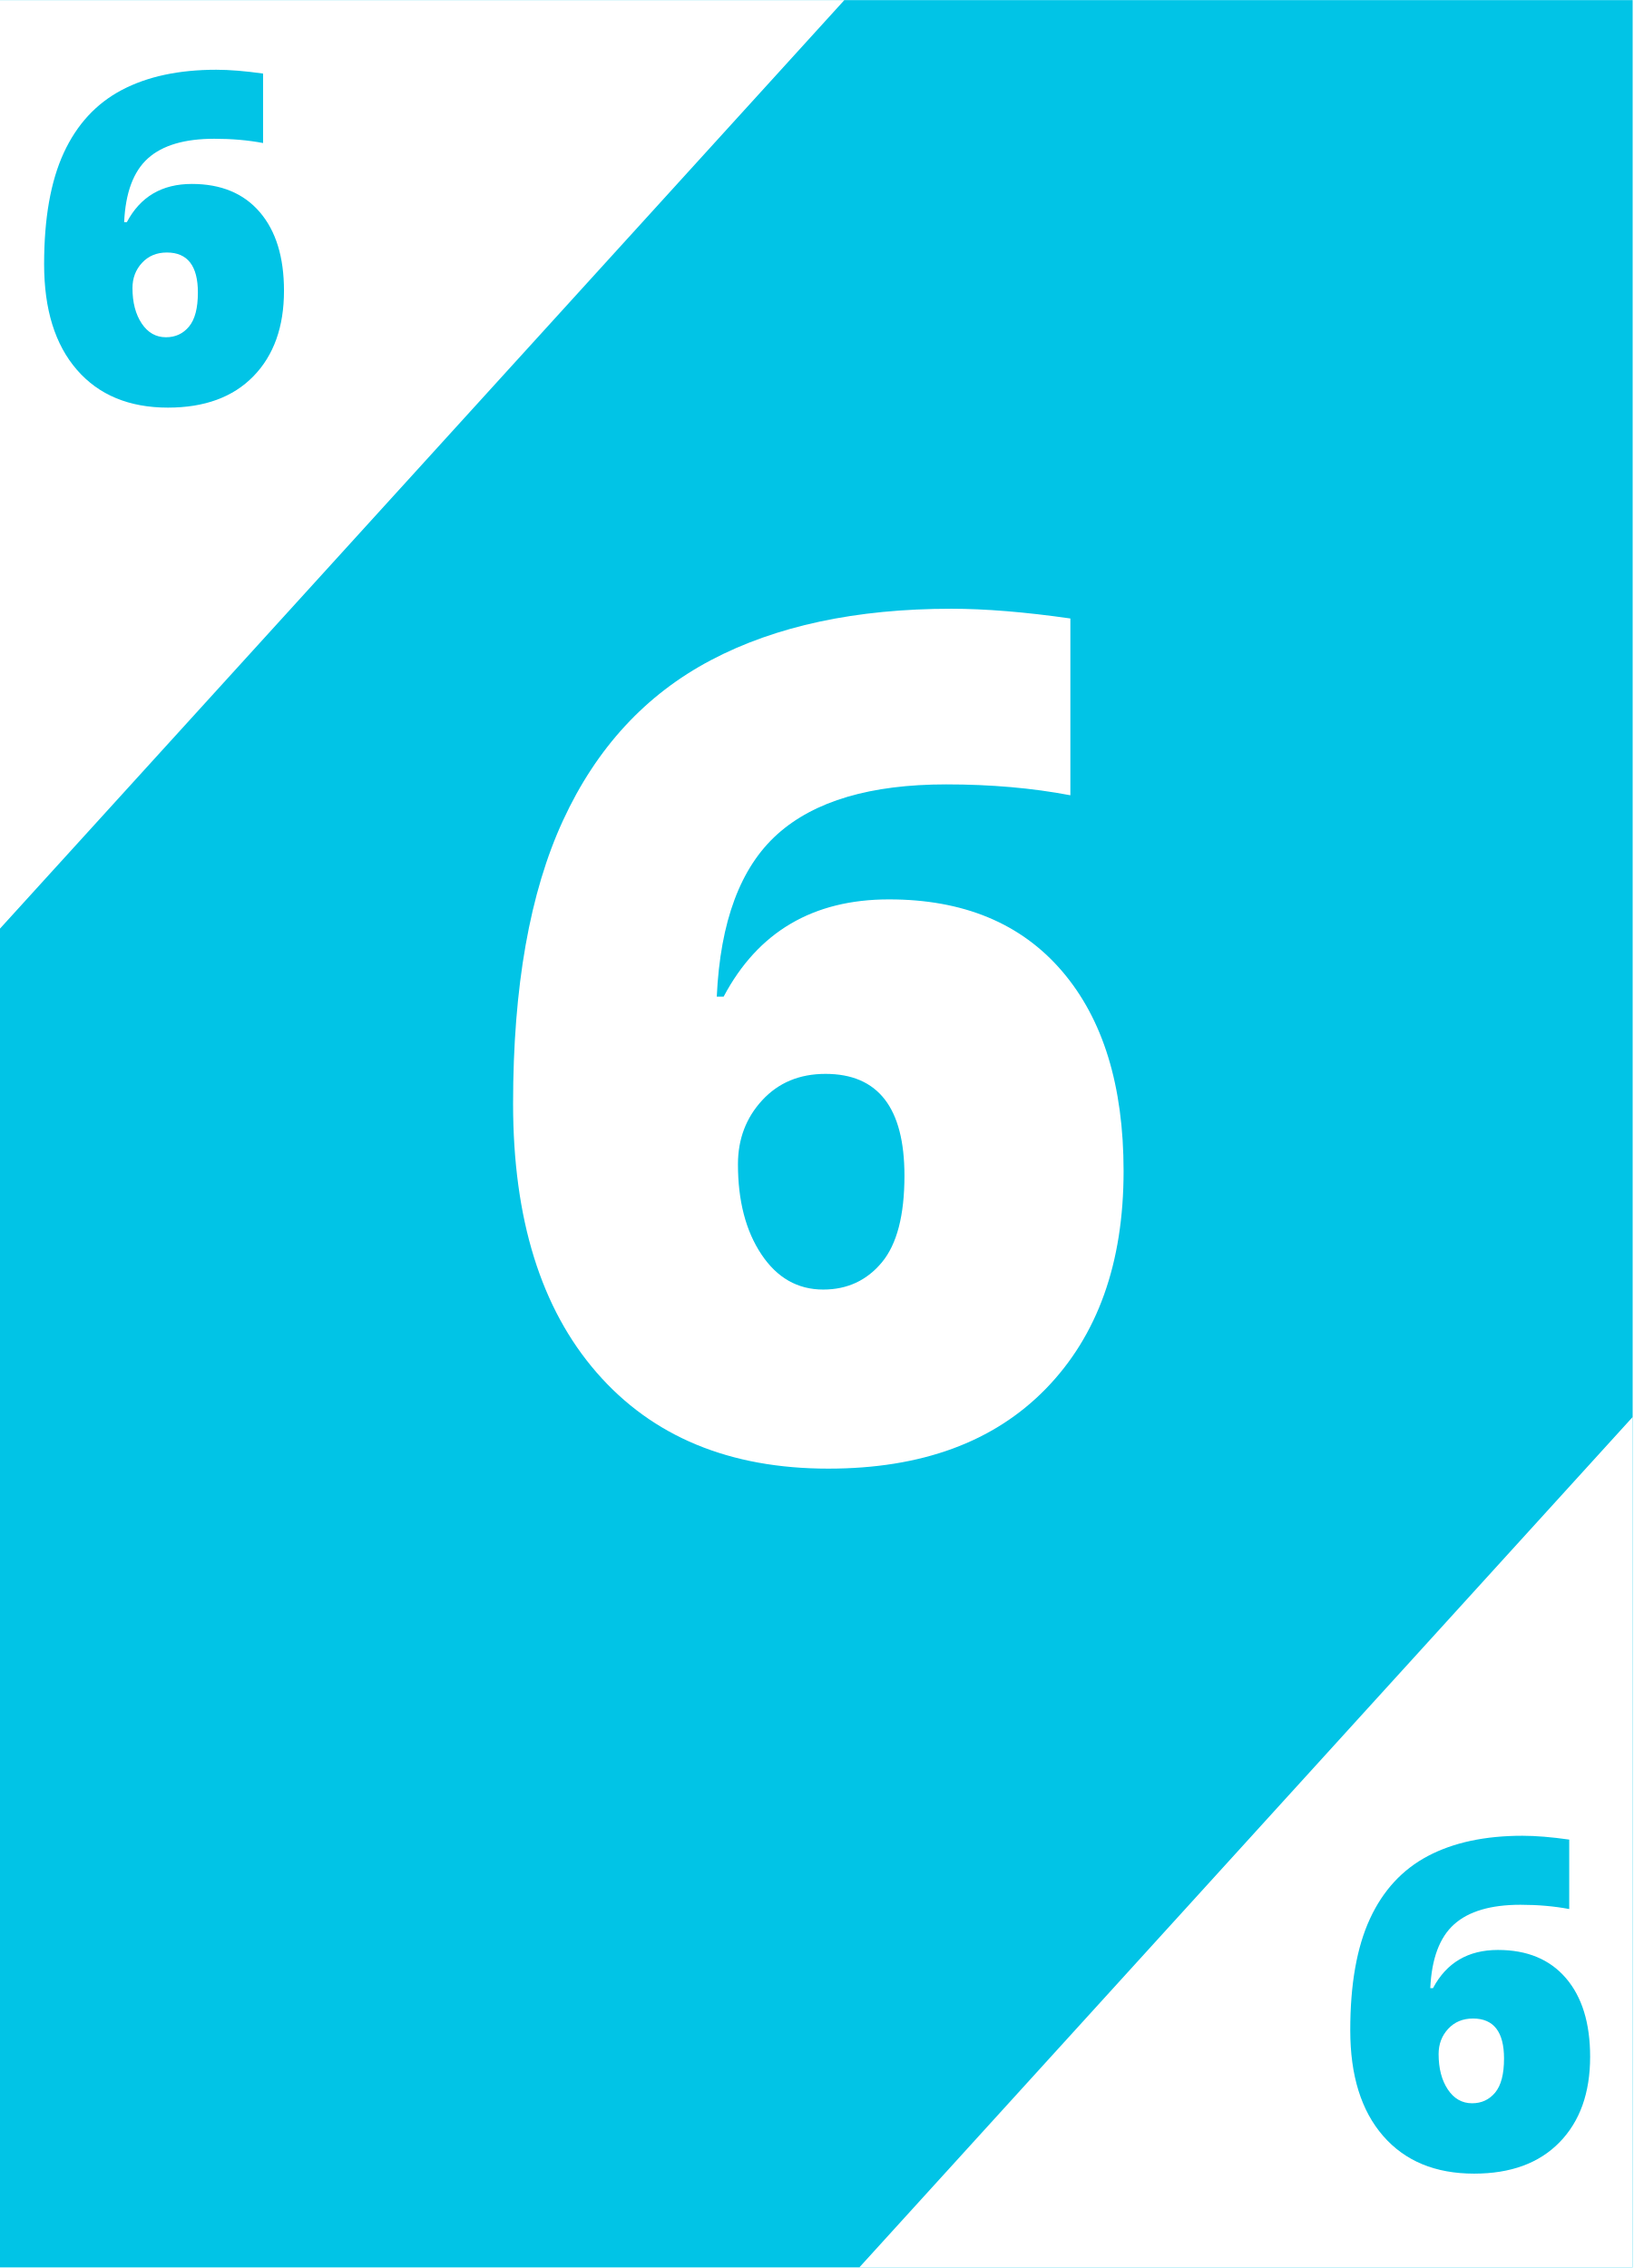
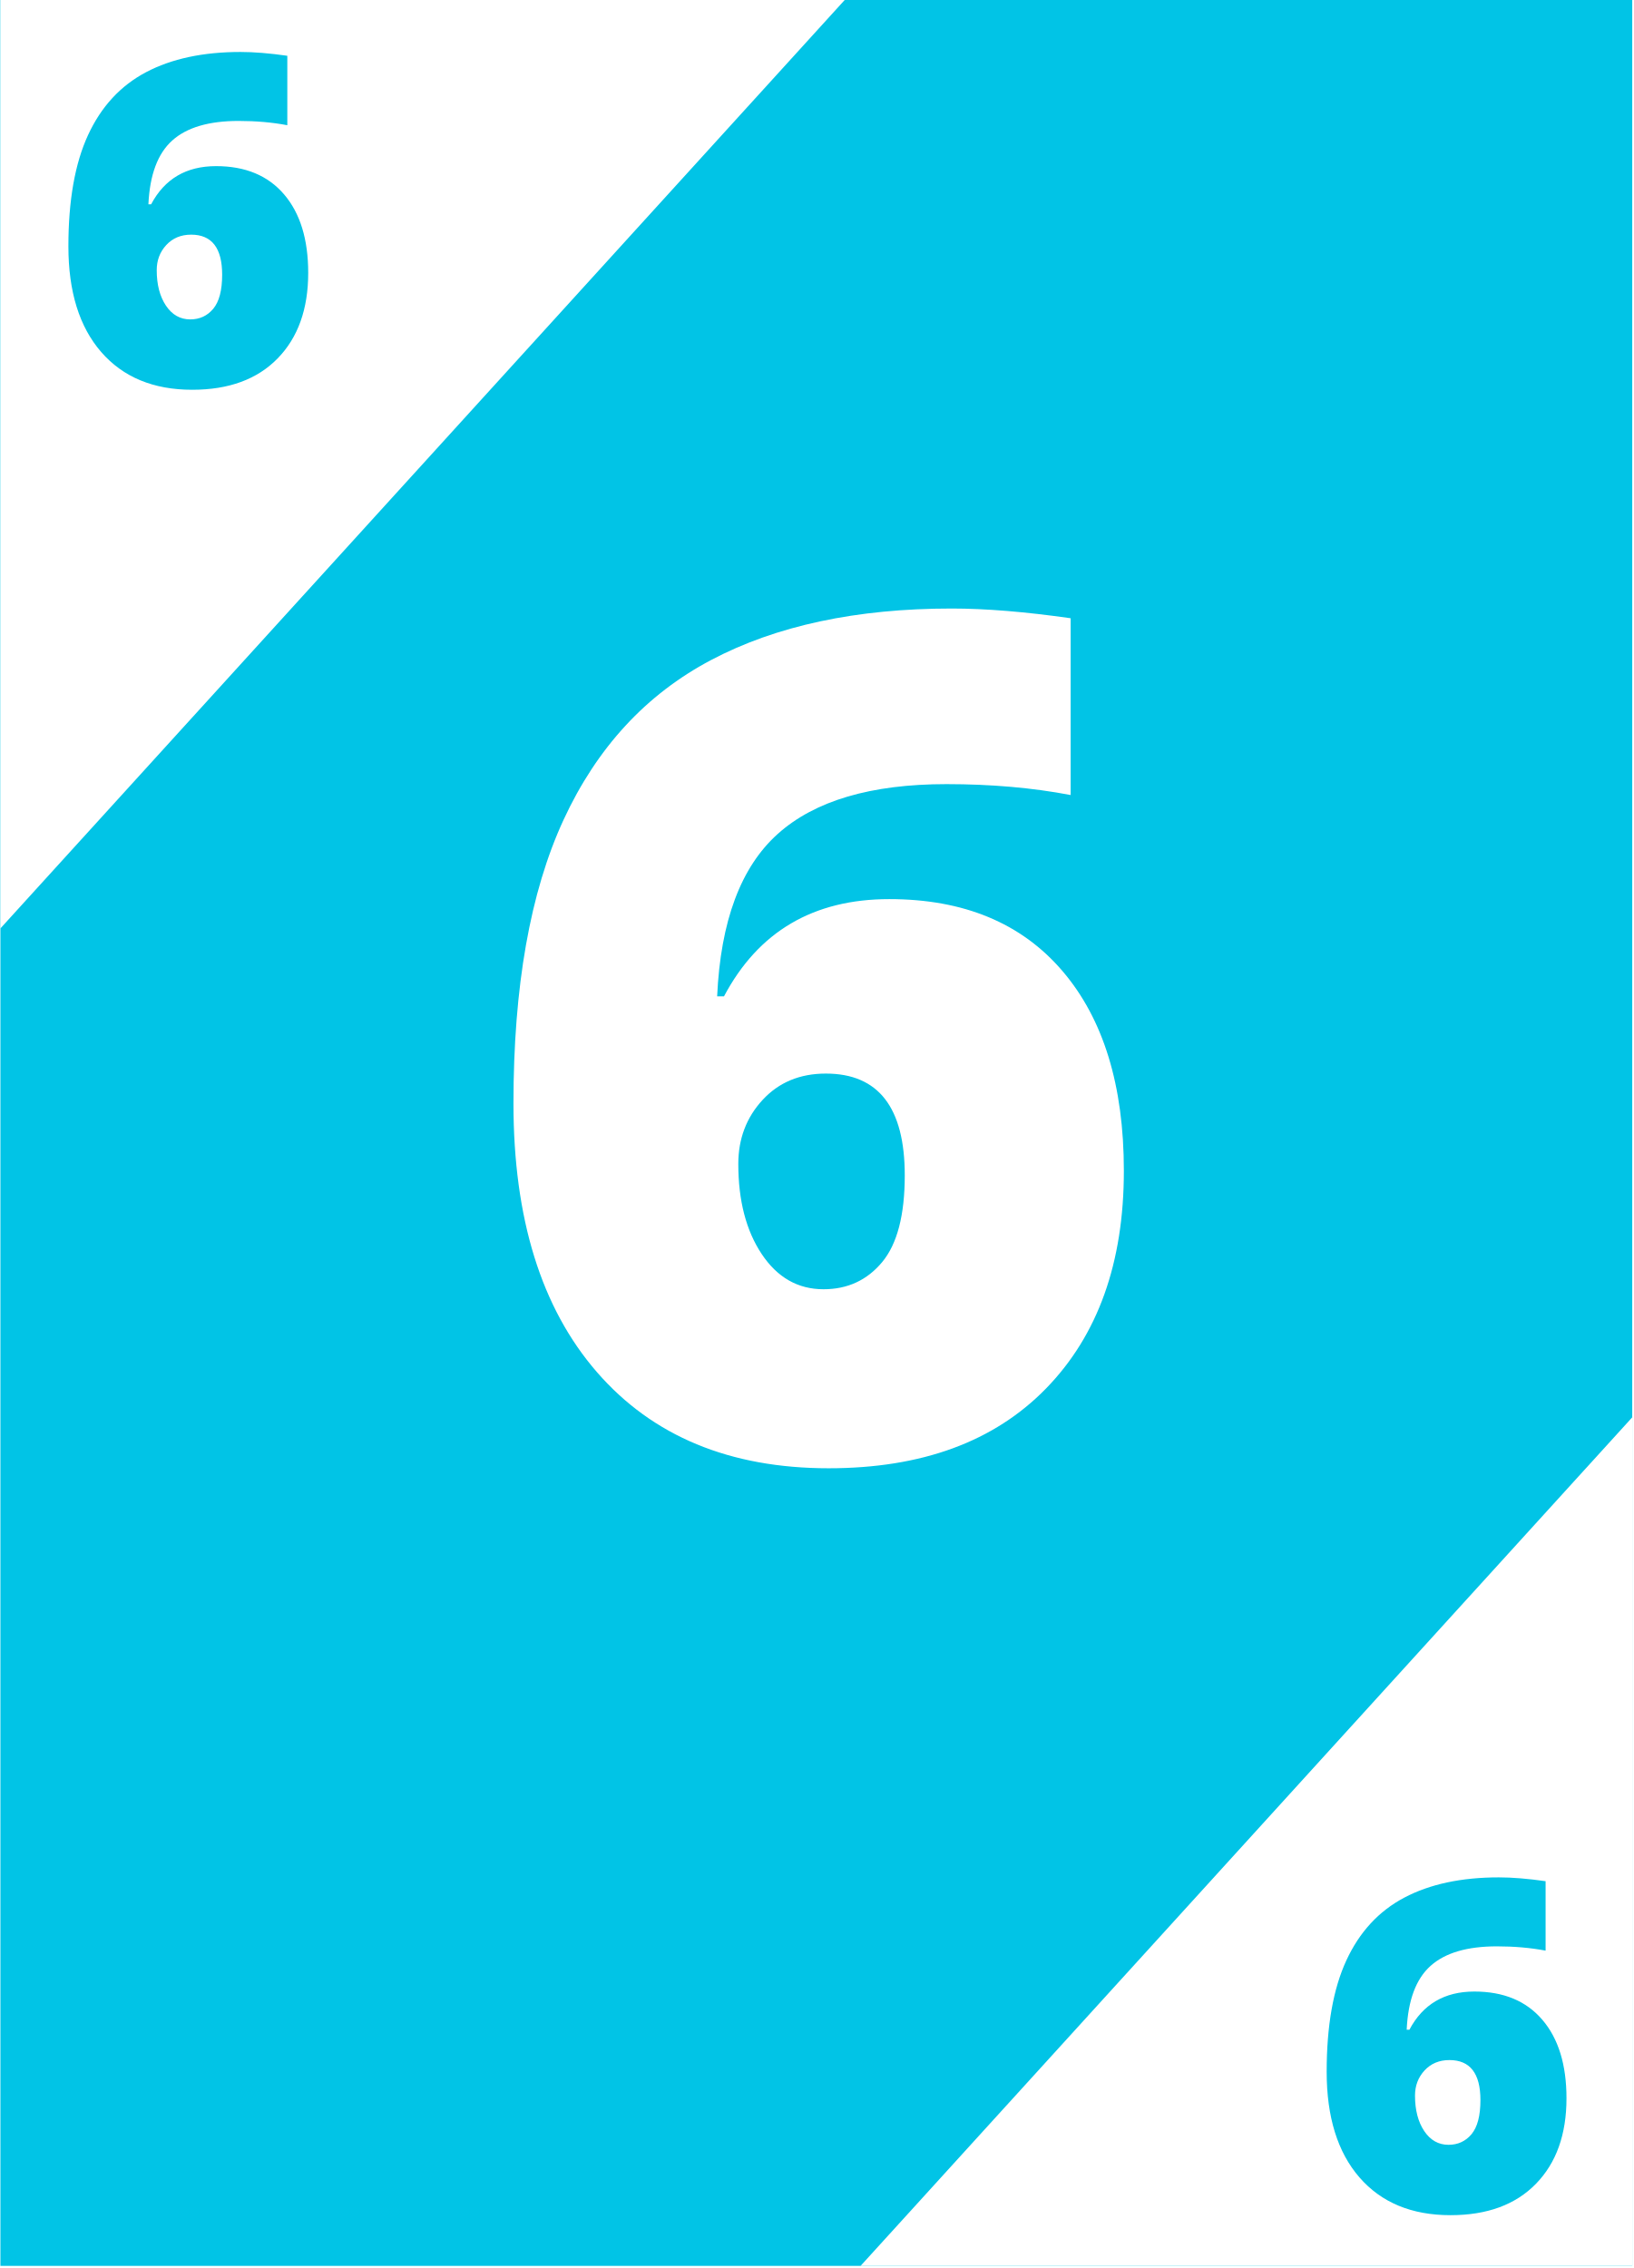
- <svg xmlns="http://www.w3.org/2000/svg" xmlns:xlink="http://www.w3.org/1999/xlink" width="2330.25pt" height="3236.25pt" viewBox="0 0 2330.25 3236.25" version="1.2">
+ <svg xmlns="http://www.w3.org/2000/svg" xmlns:xlink="http://www.w3.org/1999/xlink" width="582.75pt" height="809.25pt" viewBox="0 0 582.75 809.25" version="1.2">
  <defs>
    <g>
      <symbol overflow="visible" id="glyph0-0">
-         <path style="stroke:none;" d="M 142.047 -1193.516 L 829.438 -1193.516 L 829.438 0 L 142.047 0 Z M 227.766 -84.906 L 743.719 -84.906 L 743.719 -1108.609 L 227.766 -1108.609 Z M 227.766 -84.906 " />
+         <path style="stroke:none;" d="M 35.516 -298.391 L 207.375 -298.391 L 207.375 0 L 35.516 0 Z M 56.938 -21.234 L 185.938 -21.234 L 185.938 -277.172 L 56.938 -277.172 Z M 56.938 -21.234 " />
      </symbol>
      <symbol overflow="visible" id="glyph0-1">
-         <path style="stroke:none;" d="M 57.141 -504.516 C 57.141 -671.047 80.953 -805.879 128.578 -909.016 C 176.203 -1012.148 246.41 -1088.207 339.203 -1137.188 C 431.992 -1186.164 546.422 -1210.656 682.484 -1210.656 C 730.922 -1210.656 787.52 -1206.031 852.281 -1196.781 L 852.281 -944.516 C 797.863 -954.859 738.816 -960.031 675.141 -960.031 C 567.379 -960.031 487.102 -936.352 434.312 -889 C 381.52 -841.656 352.672 -764.375 347.766 -657.156 L 357.562 -657.156 C 406.551 -749.676 485.195 -795.938 593.5 -795.938 C 699.625 -795.938 781.938 -761.785 840.438 -693.484 C 898.945 -625.18 928.203 -530.082 928.203 -408.188 C 928.203 -277.02 891.191 -173.473 817.172 -97.547 C 743.16 -21.629 639.758 16.328 506.969 16.328 C 366.008 16.328 255.797 -29.383 176.328 -120.812 C 96.867 -212.25 57.141 -340.148 57.141 -504.516 Z M 499.625 -239.203 C 533.906 -239.203 561.797 -252.125 583.297 -277.969 C 604.797 -303.82 615.547 -345.051 615.547 -401.656 C 615.547 -498.52 577.988 -546.953 502.875 -546.953 C 465.875 -546.953 435.805 -534.438 412.672 -509.406 C 389.547 -484.375 377.984 -453.898 377.984 -417.984 C 377.984 -365.734 389.141 -322.875 411.453 -289.406 C 433.766 -255.938 463.156 -239.203 499.625 -239.203 Z M 499.625 -239.203 " />
+         <path style="stroke:none;" d="M 14.281 -126.141 C 14.281 -167.773 20.234 -201.484 32.141 -227.266 C 44.047 -253.047 61.598 -272.062 84.797 -284.312 C 108.004 -296.562 136.613 -302.688 170.625 -302.688 C 182.738 -302.688 196.891 -301.531 213.078 -299.219 L 213.078 -236.141 C 199.473 -238.734 184.711 -240.031 168.797 -240.031 C 141.848 -240.031 121.773 -234.109 108.578 -222.266 C 95.379 -210.43 88.172 -191.109 86.953 -164.297 L 89.391 -164.297 C 101.641 -187.43 121.301 -199 148.375 -199 C 174.914 -199 195.5 -190.457 210.125 -173.375 C 224.75 -156.301 232.062 -132.523 232.062 -102.047 C 232.062 -69.254 222.805 -43.367 204.297 -24.391 C 185.797 -5.41 159.945 4.078 126.75 4.078 C 91.508 4.078 63.953 -7.348 44.078 -30.203 C 24.211 -53.066 14.281 -85.047 14.281 -126.141 Z M 124.906 -59.797 C 133.477 -59.797 140.453 -63.023 145.828 -69.484 C 151.203 -75.953 153.891 -86.266 153.891 -100.422 C 153.891 -124.641 144.504 -136.75 125.734 -136.75 C 116.473 -136.75 108.953 -133.617 103.172 -127.359 C 97.391 -121.098 94.5 -113.477 94.5 -104.5 C 94.5 -91.438 97.285 -80.719 102.859 -72.344 C 108.441 -63.977 115.789 -59.797 124.906 -59.797 Z M 124.906 -59.797 " />
      </symbol>
      <symbol overflow="visible" id="glyph1-0">
-         <path style="stroke:none;" d="M 55.812 -468.953 L 325.891 -468.953 L 325.891 0 L 55.812 0 Z M 89.5 -33.359 L 292.219 -33.359 L 292.219 -435.594 L 89.5 -435.594 Z M 89.5 -33.359 " />
+         <path style="stroke:none;" d="M 13.953 -117.234 L 81.469 -117.234 L 81.469 0 L 13.953 0 Z M 22.375 -8.344 L 73.062 -8.344 L 73.062 -108.906 L 22.375 -108.906 Z M 22.375 -8.344 " />
      </symbol>
      <symbol overflow="visible" id="glyph1-1">
-         <path style="stroke:none;" d="M 22.453 -198.234 C 22.453 -263.672 31.805 -316.648 50.516 -357.172 C 69.234 -397.691 96.82 -427.57 133.281 -446.812 C 169.738 -466.062 214.695 -475.688 268.156 -475.688 C 287.188 -475.688 309.426 -473.867 334.875 -470.234 L 334.875 -371.125 C 313.488 -375.188 290.285 -377.219 265.266 -377.219 C 222.93 -377.219 191.391 -367.914 170.641 -349.312 C 149.898 -330.707 138.566 -300.344 136.641 -258.219 L 140.5 -258.219 C 159.738 -294.57 190.633 -312.75 233.188 -312.75 C 274.895 -312.75 307.238 -299.328 330.219 -272.484 C 353.207 -245.648 364.703 -208.281 364.703 -160.375 C 364.703 -108.844 350.16 -68.16 321.078 -38.328 C 291.992 -8.492 251.363 6.422 199.188 6.422 C 143.801 6.422 100.5 -11.539 69.281 -47.469 C 38.062 -83.395 22.453 -133.648 22.453 -198.234 Z M 196.312 -93.984 C 209.781 -93.984 220.738 -99.062 229.188 -109.219 C 237.633 -119.375 241.859 -135.57 241.859 -157.812 C 241.859 -195.875 227.102 -214.906 197.594 -214.906 C 183.051 -214.906 171.234 -209.988 162.141 -200.156 C 153.055 -190.32 148.516 -178.348 148.516 -164.234 C 148.516 -143.703 152.895 -126.859 161.656 -113.703 C 170.426 -100.555 181.977 -93.984 196.312 -93.984 Z M 196.312 -93.984 " />
+         <path style="stroke:none;" d="M 5.609 -49.562 C 5.609 -65.914 7.945 -79.156 12.625 -89.281 C 17.301 -99.414 24.195 -106.891 33.312 -111.703 C 42.438 -116.516 53.68 -118.922 67.047 -118.922 C 71.797 -118.922 77.352 -118.469 83.719 -117.562 L 83.719 -92.781 C 78.375 -93.801 72.57 -94.312 66.312 -94.312 C 55.727 -94.312 47.844 -91.984 42.656 -87.328 C 37.477 -82.68 34.645 -75.094 34.156 -64.562 L 35.125 -64.562 C 39.938 -73.645 47.66 -78.188 58.297 -78.188 C 68.723 -78.188 76.805 -74.832 82.547 -68.125 C 88.297 -61.414 91.172 -52.07 91.172 -40.094 C 91.172 -27.207 87.535 -17.035 80.266 -9.578 C 72.992 -2.117 62.836 1.609 49.797 1.609 C 35.953 1.609 25.125 -2.879 17.312 -11.859 C 9.508 -20.848 5.609 -33.414 5.609 -49.562 Z M 49.078 -23.5 C 52.441 -23.5 55.18 -24.766 57.297 -27.297 C 59.41 -29.836 60.469 -33.891 60.469 -39.453 C 60.469 -48.973 56.781 -53.734 49.406 -53.734 C 45.77 -53.734 42.812 -52.5 40.531 -50.031 C 38.258 -47.57 37.125 -44.582 37.125 -41.062 C 37.125 -35.926 38.219 -31.711 40.406 -28.422 C 42.602 -25.141 45.492 -23.5 49.078 -23.5 Z M 49.078 -23.5 " />
      </symbol>
    </g>
    <clipPath id="clip1">
-       <path d="M 0 0.145 L 2329.5 0.145 L 2329.5 3235.355 L 0 3235.355 Z M 0 0.145 " />
+       <path d="M 0.145 0 L 582.355 0 L 582.355 808.5 L 0.145 808.5 Z M 0.145 0 " />
    </clipPath>
    <clipPath id="clip2">
-       <path d="M 0 0.145 L 1299 0.145 L 1299 1432 L 0 1432 Z M 0 0.145 " />
+       <path d="M 0.145 0 L 325 0 L 325 358 L 0.145 358 Z M 0.145 0 " />
    </clipPath>
    <clipPath id="clip3">
-       <path d="M 1133 1802 L 2329.5 1802 L 2329.5 3235.355 L 1133 3235.355 Z M 1133 1802 " />
+       <path d="M 283 450 L 582.355 450 L 582.355 808.5 L 283 808.5 Z M 283 450 " />
    </clipPath>
  </defs>
  <g id="surface1">
    <g clip-path="url(#clip1)" clip-rule="nonzero">
-       <path style=" stroke:none;fill-rule:nonzero;fill:rgb(100%,100%,100%);fill-opacity:1;" d="M 0 0.145 L 2329.5 0.145 L 2329.5 3235.355 L 0 3235.355 Z M 0 0.145 " />
-       <path style=" stroke:none;fill-rule:nonzero;fill:rgb(0.389%,76.859%,90.199%);fill-opacity:1;" d="M 0 0.145 L 2329.5 0.145 L 2329.5 3235.355 L 0 3235.355 Z M 0 0.145 " />
+       <path style=" stroke:none;fill-rule:nonzero;fill:rgb(100%,100%,100%);fill-opacity:1;" d="M 0.145 0 L 582.605 0 L 582.605 808.848 L 0.145 808.848 Z M 0.145 0 " />
+       <path style=" stroke:none;fill-rule:nonzero;fill:rgb(0.389%,76.859%,90.199%);fill-opacity:1;" d="M 0.145 0 L 582.605 0 L 582.605 808.848 L 0.145 808.848 Z M 0.145 0 " />
    </g>
    <g clip-path="url(#clip2)" clip-rule="nonzero">
-       <path style=" stroke:none;fill-rule:nonzero;fill:rgb(100%,100%,100%);fill-opacity:1;" d="M 348.711 -966.68 L 1298.523 -103.004 L -97.043 1431.75 L -1046.859 568.078 Z M 348.711 -966.68 " />
+       <path style=" stroke:none;fill-rule:nonzero;fill:rgb(100%,100%,100%);fill-opacity:1;" d="M 87.352 -241.719 L 324.82 -25.785 L -24.094 357.926 L -261.559 141.992 Z M 87.352 -241.719 " />
    </g>
    <g clip-path="url(#clip3)" clip-rule="nonzero">
-       <path style=" stroke:none;fill-rule:nonzero;fill:rgb(100%,100%,100%);fill-opacity:1;" d="M 2528.922 1802.629 L 3478.734 2666.305 L 2083.168 4201.059 L 1133.352 3337.387 Z M 2528.922 1802.629 " />
+       <path style=" stroke:none;fill-rule:nonzero;fill:rgb(100%,100%,100%);fill-opacity:1;" d="M 632.434 450.648 L 869.902 666.578 L 520.992 1050.289 L 283.523 834.359 Z M 632.434 450.648 " />
    </g>
    <g style="fill:rgb(100%,100%,100%);fill-opacity:1;">
-       <use xlink:href="#glyph0-1" x="674.93" y="2079.293" />
+       <use xlink:href="#glyph0-1" x="168.913" y="519.816" />
    </g>
    <g style="fill:rgb(0.389%,76.859%,90.199%);fill-opacity:1;">
-       <use xlink:href="#glyph1-1" x="40.494" y="575.22" />
+       <use xlink:href="#glyph1-1" x="18.792" y="137.464" />
    </g>
    <g style="fill:rgb(0.389%,76.859%,90.199%);fill-opacity:1;">
-       <use xlink:href="#glyph1-1" x="1904.094" y="3095.174" />
+       <use xlink:href="#glyph1-1" x="467.724" y="788.793" />
    </g>
  </g>
</svg>
